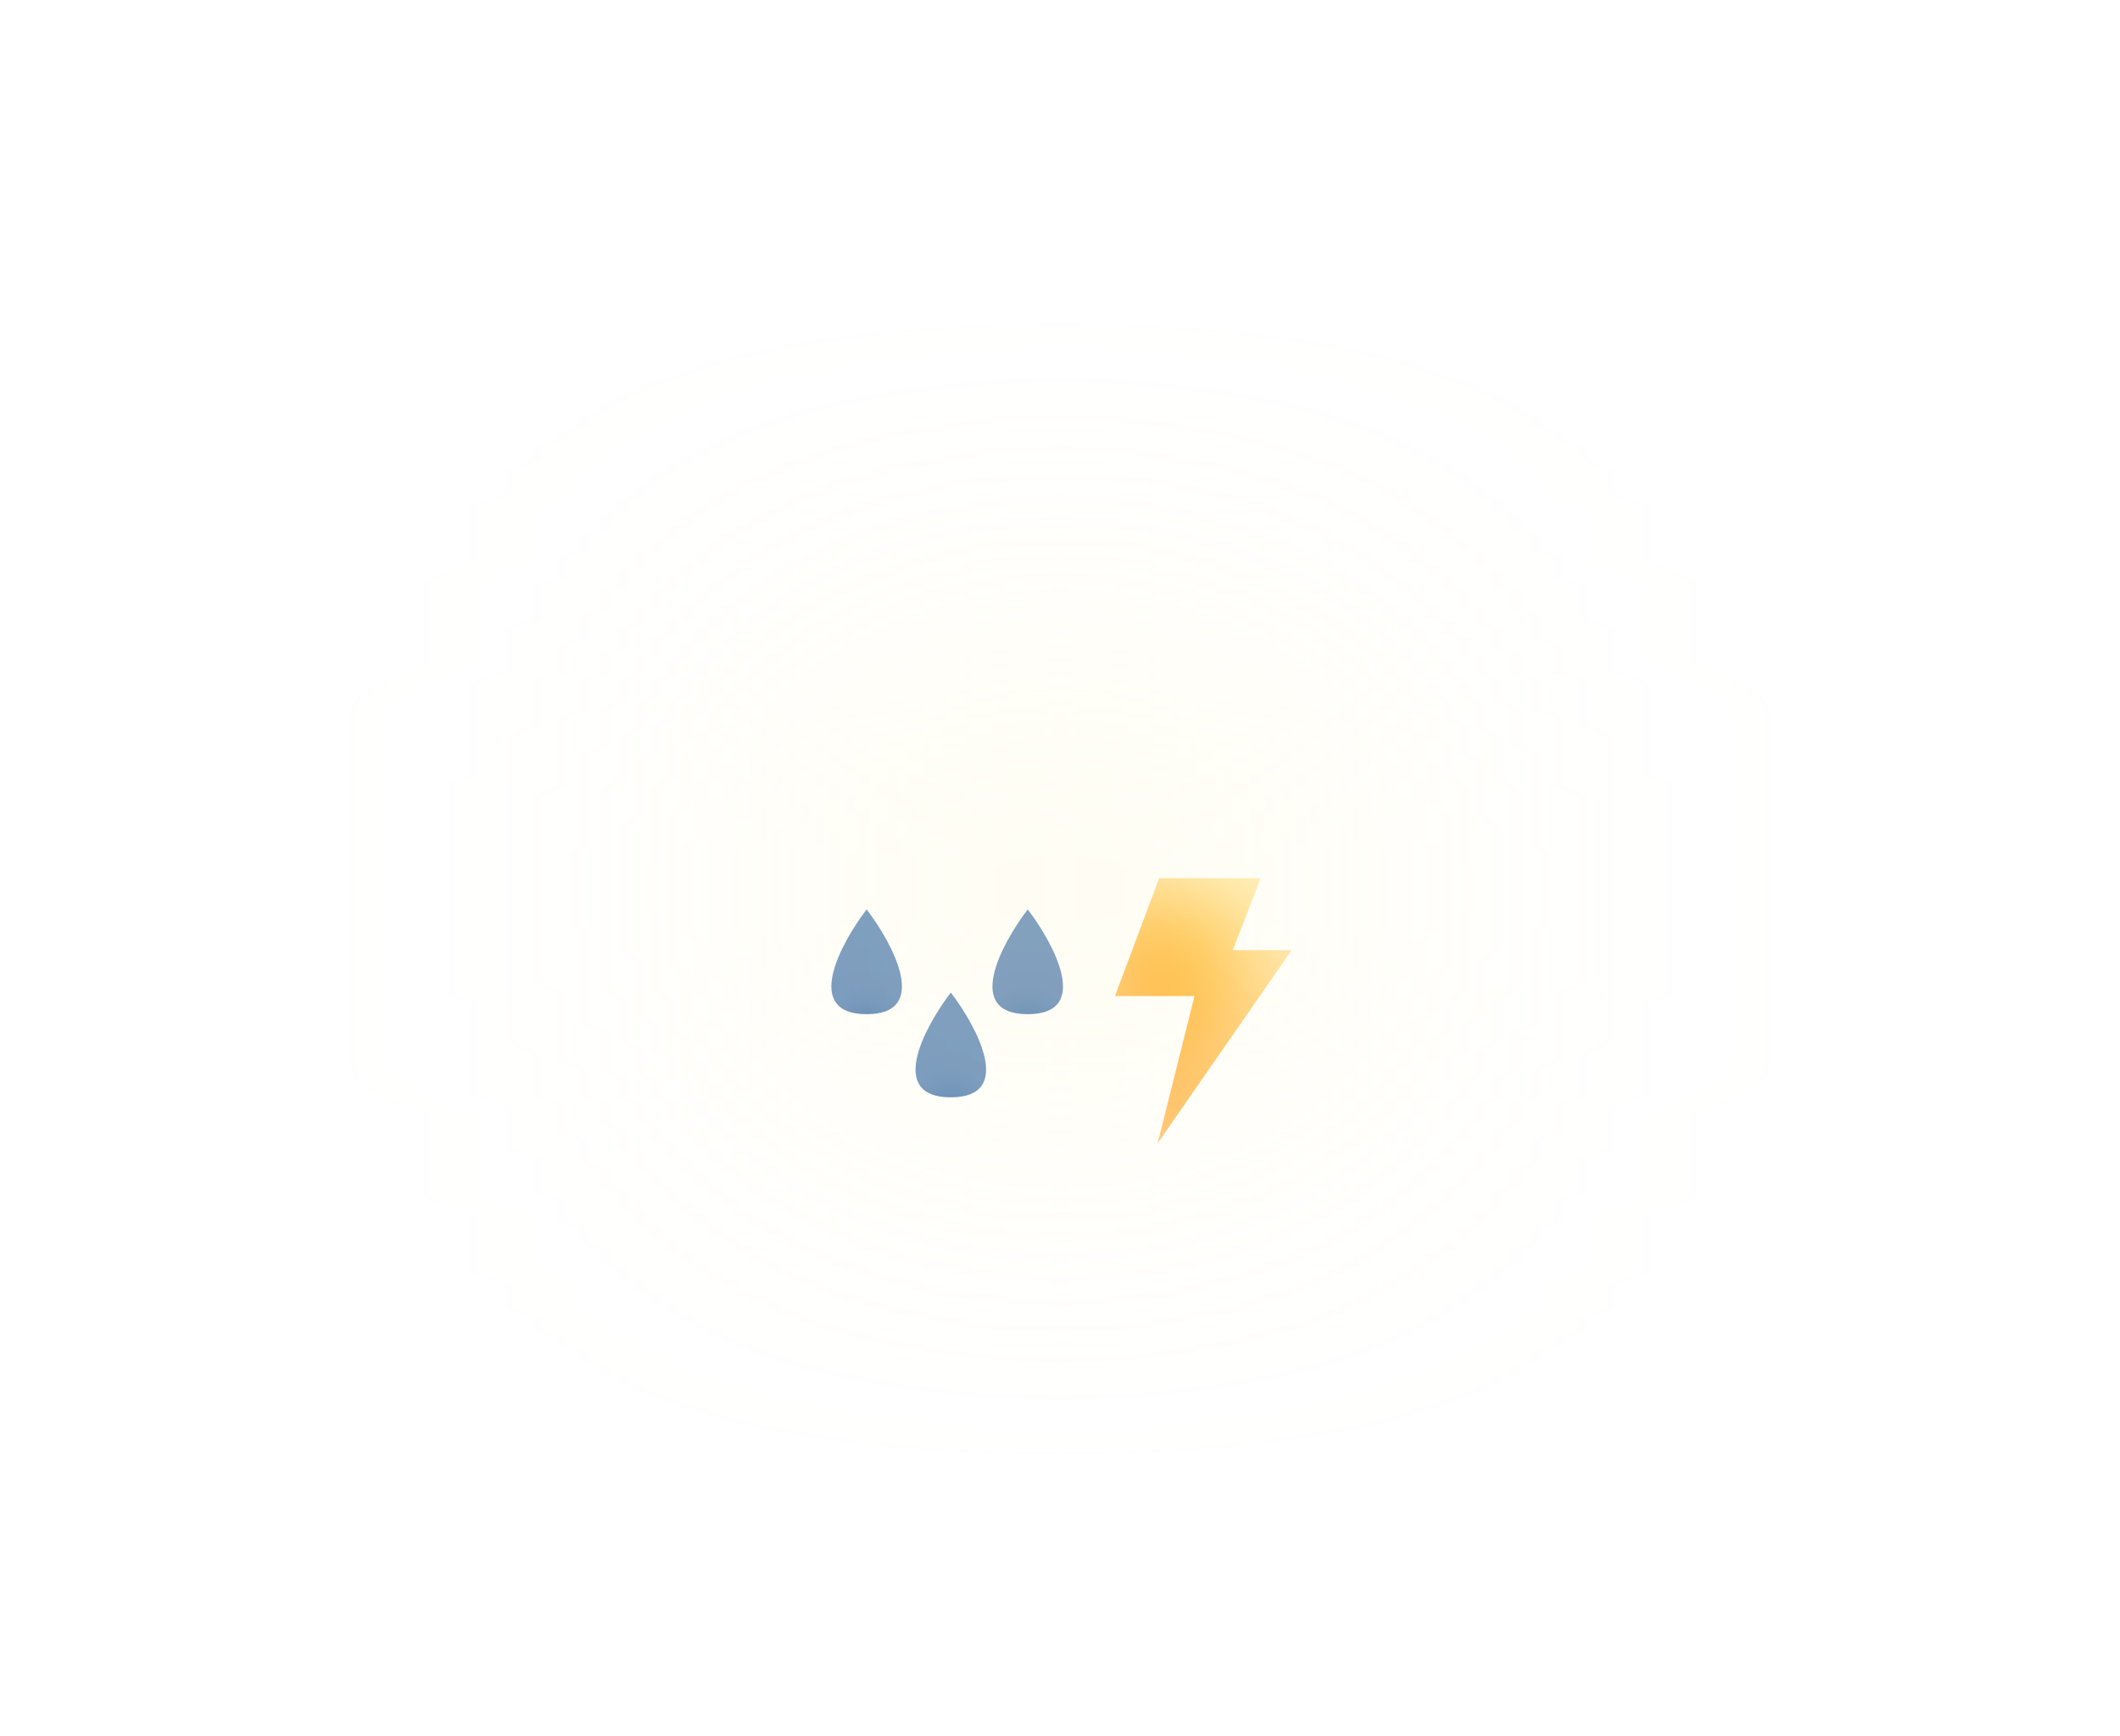
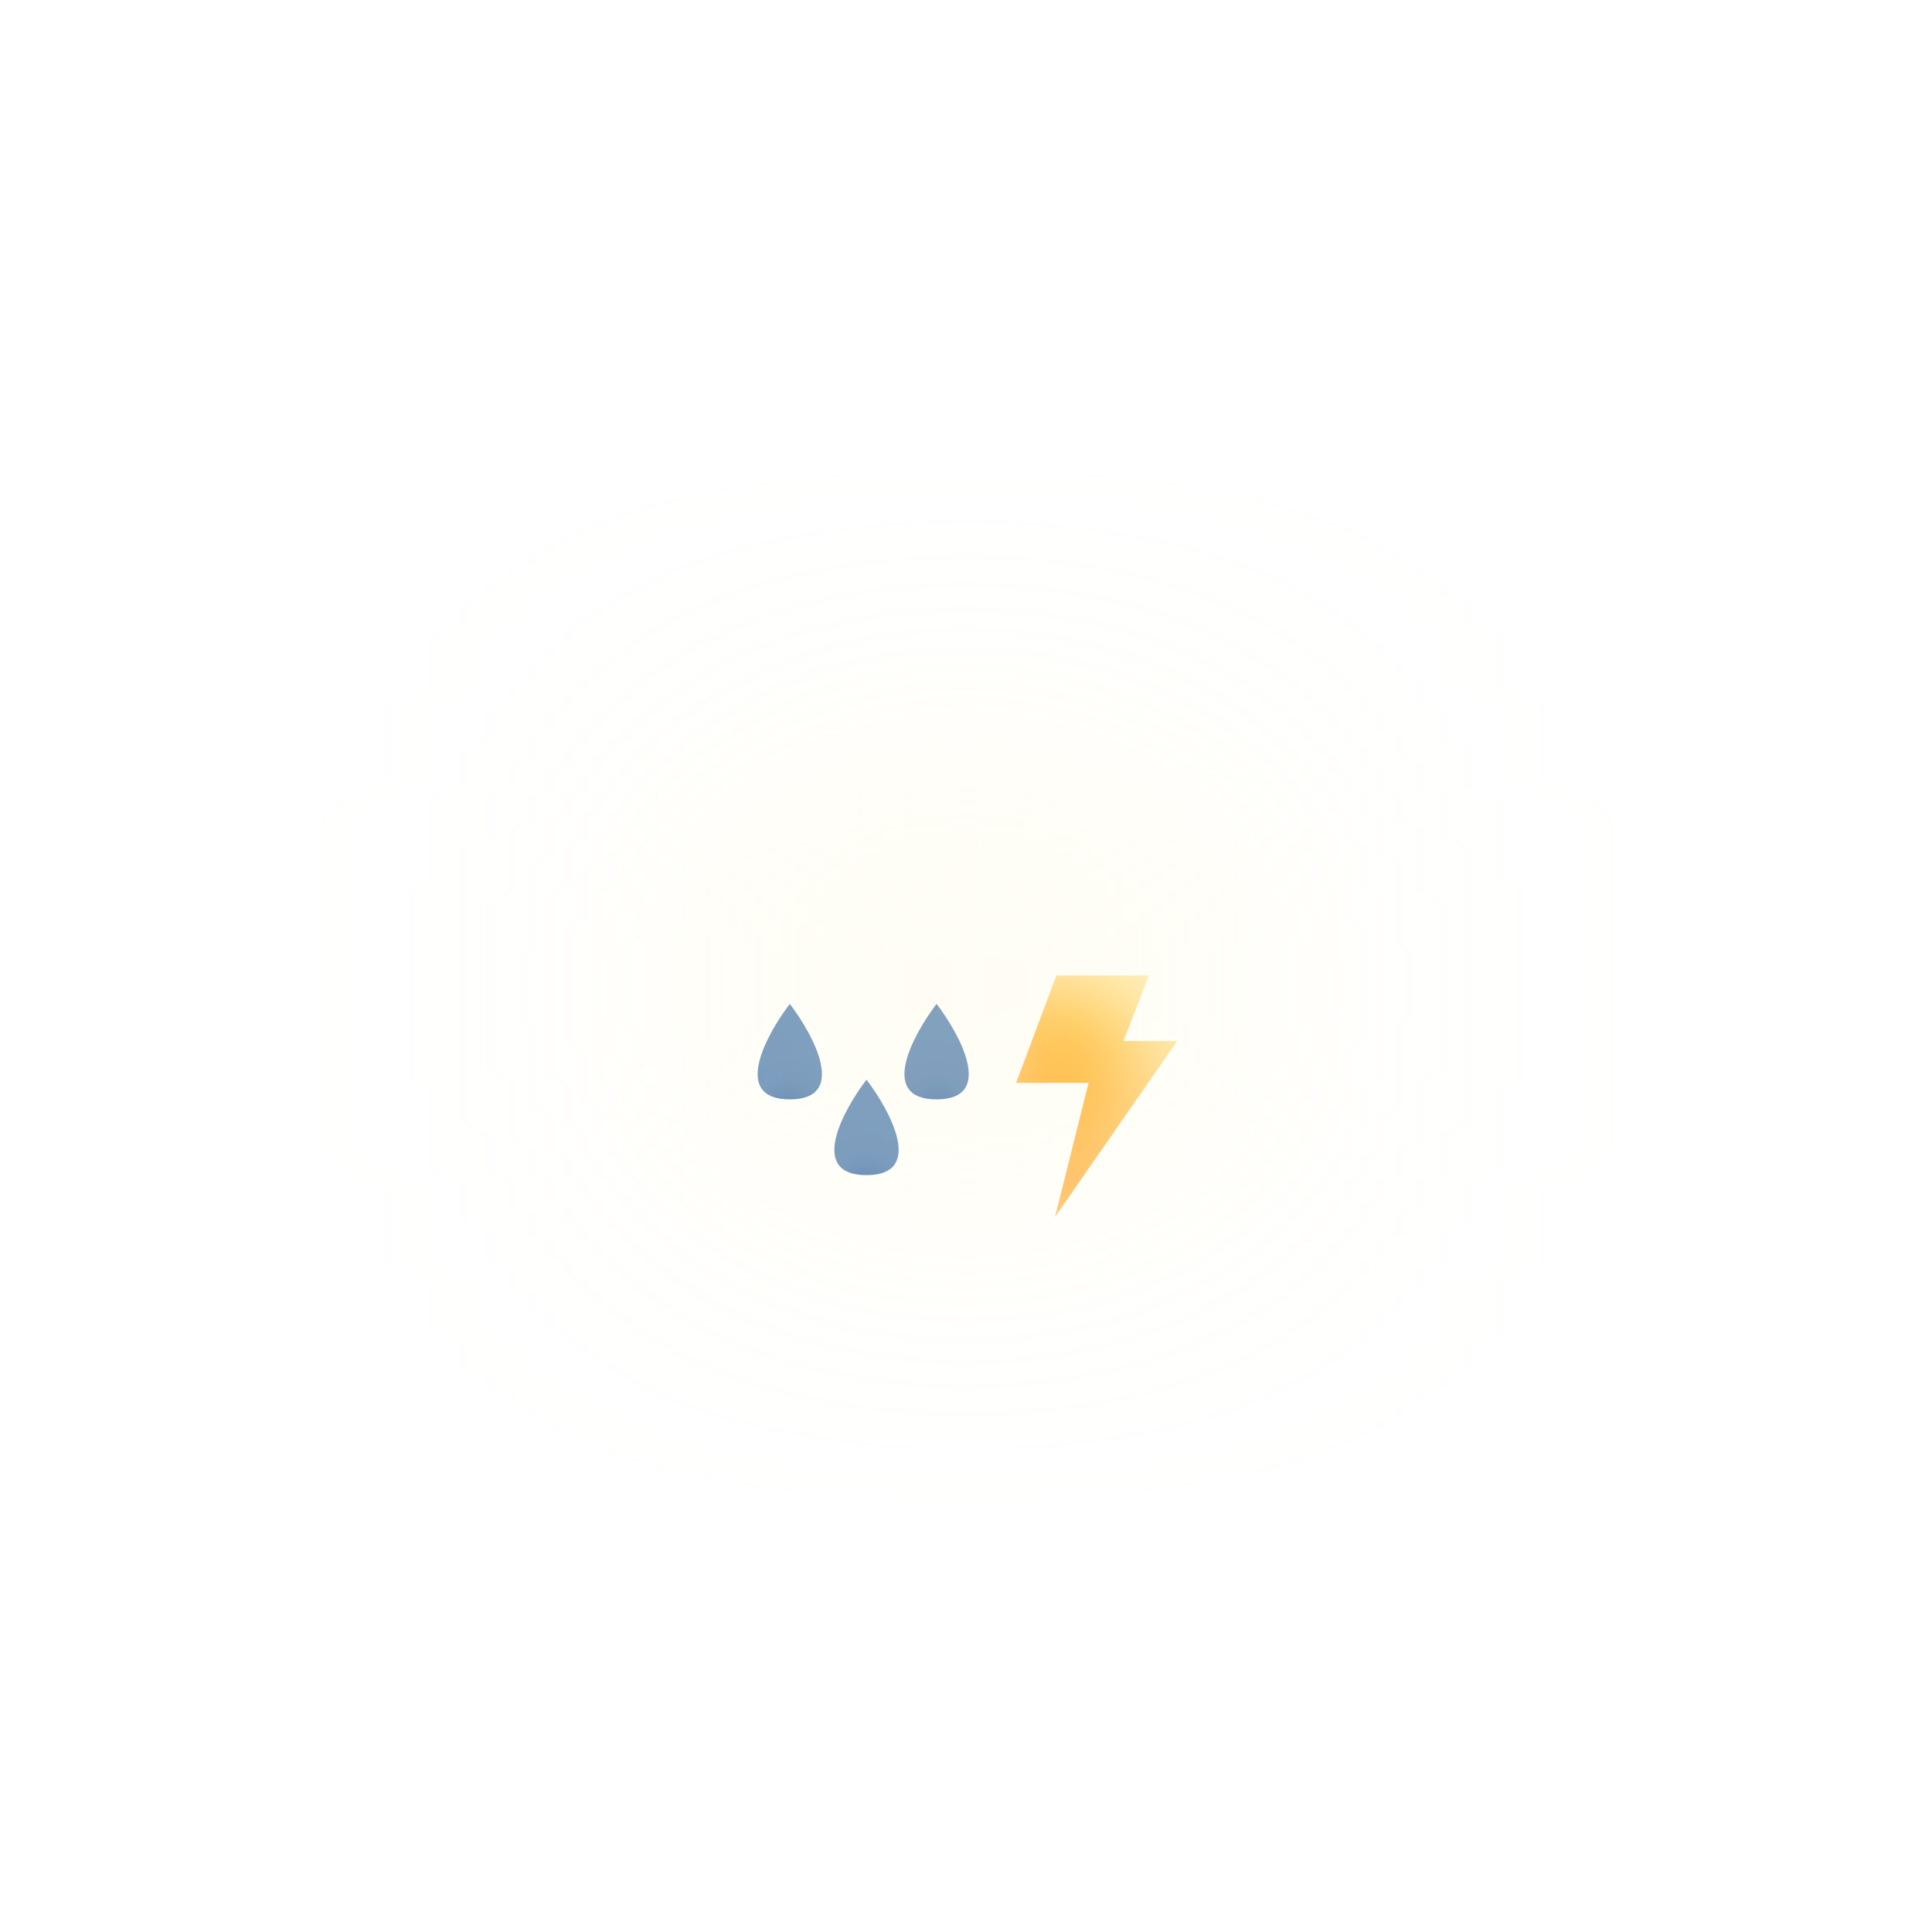
- <svg xmlns="http://www.w3.org/2000/svg" width="204" height="167" viewBox="0 0 204 167" fill="none">
+ <svg xmlns="http://www.w3.org/2000/svg" width="250" height="250" viewBox="0 0 204 167" fill="none">
  <g filter="url(#filter0_i_303_723)">
    <path d="M92.826 41.087C92.863 40.867 92.882 40.641 92.882 40.41C92.882 38.251 91.192 36.5 89.107 36.5C87.558 36.5 86.226 37.468 85.645 38.851C85.174 38.43 84.562 38.176 83.895 38.176C82.406 38.176 81.198 39.44 81.198 41C81.198 41.087 81.202 41.173 81.209 41.258C80.493 41.621 80 42.384 80 43.266C80 44.5 80.966 45.5 82.157 45.5H92.343C93.534 45.5 94.5 44.5 94.5 43.266C94.5 42.203 93.785 41.314 92.826 41.087Z" fill="url(#paint0_linear_303_723)" />
  </g>
  <g filter="url(#filter1_i_303_723)">
    <path d="M127.88 65.378C128.048 64.425 128.136 63.445 128.136 62.445C128.136 53.087 120.444 45.5 110.955 45.5C103.9 45.5 97.839 49.693 95.192 55.689C93.049 53.864 90.267 52.762 87.227 52.762C80.449 52.762 74.954 58.241 74.954 65C74.954 65.376 74.972 65.749 75.005 66.117C71.745 67.691 69.5 70.996 69.5 74.817C69.5 80.165 73.896 84.5 79.318 84.5H125.682C131.104 84.5 135.5 80.165 135.5 74.817C135.5 70.215 132.244 66.362 127.88 65.378Z" fill="url(#paint1_linear_303_723)" />
  </g>
  <g filter="url(#filter2_i_303_723)">
    <path d="M138.091 40.514C138.091 41.194 138.032 41.859 137.92 42.507C140.829 43.176 143 45.793 143 48.921C143 52.554 140.07 55.5 136.455 55.5H126.632C123.942 49.605 117.935 45.5 110.955 45.5C106.366 45.5 102.198 47.274 99.117 50.163C99.04 49.761 99 49.346 99 48.921C99 46.324 100.497 44.079 102.67 43.009C102.648 42.759 102.636 42.506 102.636 42.25C102.636 37.657 106.299 33.934 110.818 33.934C112.845 33.934 114.699 34.683 116.128 35.924C117.892 31.849 121.933 29 126.636 29C132.963 29 138.091 34.155 138.091 40.514Z" fill="url(#paint2_linear_303_723)" />
  </g>
  <g filter="url(#filter3_i_303_723)">
    <path d="M91.493 95.5C88.932 98.861 85.345 105.582 91.493 105.582C97.642 105.582 94.055 98.861 91.493 95.5Z" fill="#507CB1" />
  </g>
  <g filter="url(#filter4_i_303_723)">
    <path d="M98.895 87.5C96.333 90.861 92.746 97.582 98.895 97.582C105.043 97.582 101.457 90.861 98.895 87.5Z" fill="#507CB1" />
  </g>
  <g filter="url(#filter5_i_303_723)">
    <path d="M83.395 87.5C80.833 90.861 77.246 97.582 83.395 97.582C89.543 97.582 85.957 90.861 83.395 87.5Z" fill="#507CB1" />
  </g>
  <g filter="url(#filter6_f_303_723)">
    <rect x="77.318" y="81.946" width="49.379" height="7.201" rx="3.601" fill="#FFED8D" />
  </g>
  <g filter="url(#filter7_i_303_723)">
    <path d="M121.315 84.5H111.54L107.29 95.841H114.94L111.398 110L124.29 91.425H118.623L121.315 84.5Z" fill="url(#paint3_linear_303_723)" />
  </g>
  <defs>
    <filter id="filter0_i_303_723" x="80" y="36.5" width="14.5" height="19" filterUnits="userSpaceOnUse" color-interpolation-filters="sRGB">
      <feFlood flood-opacity="0" result="BackgroundImageFix" />
      <feBlend mode="normal" in="SourceGraphic" in2="BackgroundImageFix" result="shape" />
      <feColorMatrix in="SourceAlpha" type="matrix" values="0 0 0 0 0 0 0 0 0 0 0 0 0 0 0 0 0 0 127 0" result="hardAlpha" />
      <feOffset dy="11" />
      <feGaussianBlur stdDeviation="5" />
      <feComposite in2="hardAlpha" operator="arithmetic" k2="-1" k3="1" />
      <feColorMatrix type="matrix" values="0 0 0 0 1 0 0 0 0 1 0 0 0 0 1 0 0 0 1 0" />
      <feBlend mode="normal" in2="shape" result="effect1_innerShadow_303_723" />
    </filter>
    <filter id="filter1_i_303_723" x="69.5" y="45.5" width="66" height="49" filterUnits="userSpaceOnUse" color-interpolation-filters="sRGB">
      <feFlood flood-opacity="0" result="BackgroundImageFix" />
      <feBlend mode="normal" in="SourceGraphic" in2="BackgroundImageFix" result="shape" />
      <feColorMatrix in="SourceAlpha" type="matrix" values="0 0 0 0 0 0 0 0 0 0 0 0 0 0 0 0 0 0 127 0" result="hardAlpha" />
      <feOffset dy="11" />
      <feGaussianBlur stdDeviation="5" />
      <feComposite in2="hardAlpha" operator="arithmetic" k2="-1" k3="1" />
      <feColorMatrix type="matrix" values="0 0 0 0 1 0 0 0 0 1 0 0 0 0 1 0 0 0 1 0" />
      <feBlend mode="normal" in2="shape" result="effect1_innerShadow_303_723" />
    </filter>
    <filter id="filter2_i_303_723" x="99" y="29" width="44" height="36.5" filterUnits="userSpaceOnUse" color-interpolation-filters="sRGB">
      <feFlood flood-opacity="0" result="BackgroundImageFix" />
      <feBlend mode="normal" in="SourceGraphic" in2="BackgroundImageFix" result="shape" />
      <feColorMatrix in="SourceAlpha" type="matrix" values="0 0 0 0 0 0 0 0 0 0 0 0 0 0 0 0 0 0 127 0" result="hardAlpha" />
      <feOffset dy="11" />
      <feGaussianBlur stdDeviation="5" />
      <feComposite in2="hardAlpha" operator="arithmetic" k2="-1" k3="1" />
      <feColorMatrix type="matrix" values="0 0 0 0 1 0 0 0 0 1 0 0 0 0 1 0 0 0 1 0" />
      <feBlend mode="normal" in2="shape" result="effect1_innerShadow_303_723" />
    </filter>
    <filter id="filter3_i_303_723" x="88.099" y="95.5" width="6.79" height="13.082" filterUnits="userSpaceOnUse" color-interpolation-filters="sRGB">
      <feFlood flood-opacity="0" result="BackgroundImageFix" />
      <feBlend mode="normal" in="SourceGraphic" in2="BackgroundImageFix" result="shape" />
      <feColorMatrix in="SourceAlpha" type="matrix" values="0 0 0 0 0 0 0 0 0 0 0 0 0 0 0 0 0 0 127 0" result="hardAlpha" />
      <feOffset dy="9" />
      <feGaussianBlur stdDeviation="1.5" />
      <feComposite in2="hardAlpha" operator="arithmetic" k2="-1" k3="1" />
      <feColorMatrix type="matrix" values="0 0 0 0 1 0 0 0 0 1 0 0 0 0 1 0 0 0 0.21 0" />
      <feBlend mode="normal" in2="shape" result="effect1_innerShadow_303_723" />
    </filter>
    <filter id="filter4_i_303_723" x="95.5" y="87.5" width="6.79" height="13.082" filterUnits="userSpaceOnUse" color-interpolation-filters="sRGB">
      <feFlood flood-opacity="0" result="BackgroundImageFix" />
      <feBlend mode="normal" in="SourceGraphic" in2="BackgroundImageFix" result="shape" />
      <feColorMatrix in="SourceAlpha" type="matrix" values="0 0 0 0 0 0 0 0 0 0 0 0 0 0 0 0 0 0 127 0" result="hardAlpha" />
      <feOffset dy="9" />
      <feGaussianBlur stdDeviation="1.5" />
      <feComposite in2="hardAlpha" operator="arithmetic" k2="-1" k3="1" />
      <feColorMatrix type="matrix" values="0 0 0 0 1 0 0 0 0 1 0 0 0 0 1 0 0 0 0.21 0" />
      <feBlend mode="normal" in2="shape" result="effect1_innerShadow_303_723" />
    </filter>
    <filter id="filter5_i_303_723" x="80" y="87.5" width="6.79" height="13.082" filterUnits="userSpaceOnUse" color-interpolation-filters="sRGB">
      <feFlood flood-opacity="0" result="BackgroundImageFix" />
      <feBlend mode="normal" in="SourceGraphic" in2="BackgroundImageFix" result="shape" />
      <feColorMatrix in="SourceAlpha" type="matrix" values="0 0 0 0 0 0 0 0 0 0 0 0 0 0 0 0 0 0 127 0" result="hardAlpha" />
      <feOffset dy="9" />
      <feGaussianBlur stdDeviation="1.5" />
      <feComposite in2="hardAlpha" operator="arithmetic" k2="-1" k3="1" />
      <feColorMatrix type="matrix" values="0 0 0 0 1 0 0 0 0 1 0 0 0 0 1 0 0 0 0.21 0" />
      <feBlend mode="normal" in2="shape" result="effect1_innerShadow_303_723" />
    </filter>
    <filter id="filter6_f_303_723" x="0.318" y="4.946" width="203.379" height="161.201" filterUnits="userSpaceOnUse" color-interpolation-filters="sRGB">
      <feFlood flood-opacity="0" result="BackgroundImageFix" />
      <feBlend mode="normal" in="SourceGraphic" in2="BackgroundImageFix" result="shape" />
      <feGaussianBlur stdDeviation="38.5" result="effect1_foregroundBlur_303_723" />
    </filter>
    <filter id="filter7_i_303_723" x="105.29" y="84.5" width="19" height="25.5" filterUnits="userSpaceOnUse" color-interpolation-filters="sRGB">
      <feFlood flood-opacity="0" result="BackgroundImageFix" />
      <feBlend mode="normal" in="SourceGraphic" in2="BackgroundImageFix" result="shape" />
      <feColorMatrix in="SourceAlpha" type="matrix" values="0 0 0 0 0 0 0 0 0 0 0 0 0 0 0 0 0 0 127 0" result="hardAlpha" />
      <feOffset dx="-2" />
      <feGaussianBlur stdDeviation="4.5" />
      <feComposite in2="hardAlpha" operator="arithmetic" k2="-1" k3="1" />
      <feColorMatrix type="matrix" values="0 0 0 0 1 0 0 0 0 1 0 0 0 0 1 0 0 0 0.5 0" />
      <feBlend mode="normal" in2="shape" result="effect1_innerShadow_303_723" />
    </filter>
    <linearGradient id="paint0_linear_303_723" x1="80.922" y1="44.696" x2="96.012" y2="33.904" gradientUnits="userSpaceOnUse">
      <stop stop-color="white" stop-opacity="0.65" />
      <stop offset="1" stop-color="white" stop-opacity="0.58" />
    </linearGradient>
    <linearGradient id="paint1_linear_303_723" x1="73.698" y1="81.018" x2="140.06" y2="31.162" gradientUnits="userSpaceOnUse">
      <stop stop-color="white" stop-opacity="0.65" />
      <stop offset="1" stop-color="white" stop-opacity="0.58" />
    </linearGradient>
    <linearGradient id="paint2_linear_303_723" x1="140.201" y1="53.134" x2="95.355" y2="20.078" gradientUnits="userSpaceOnUse">
      <stop stop-color="white" stop-opacity="0.65" />
      <stop offset="1" stop-color="white" stop-opacity="0.58" />
    </linearGradient>
    <linearGradient id="paint3_linear_303_723" x1="113.688" y1="107.544" x2="130.106" y2="84.706" gradientUnits="userSpaceOnUse">
      <stop stop-color="#FF9900" />
      <stop offset="1" stop-color="#FFEE94" />
    </linearGradient>
  </defs>
</svg>
